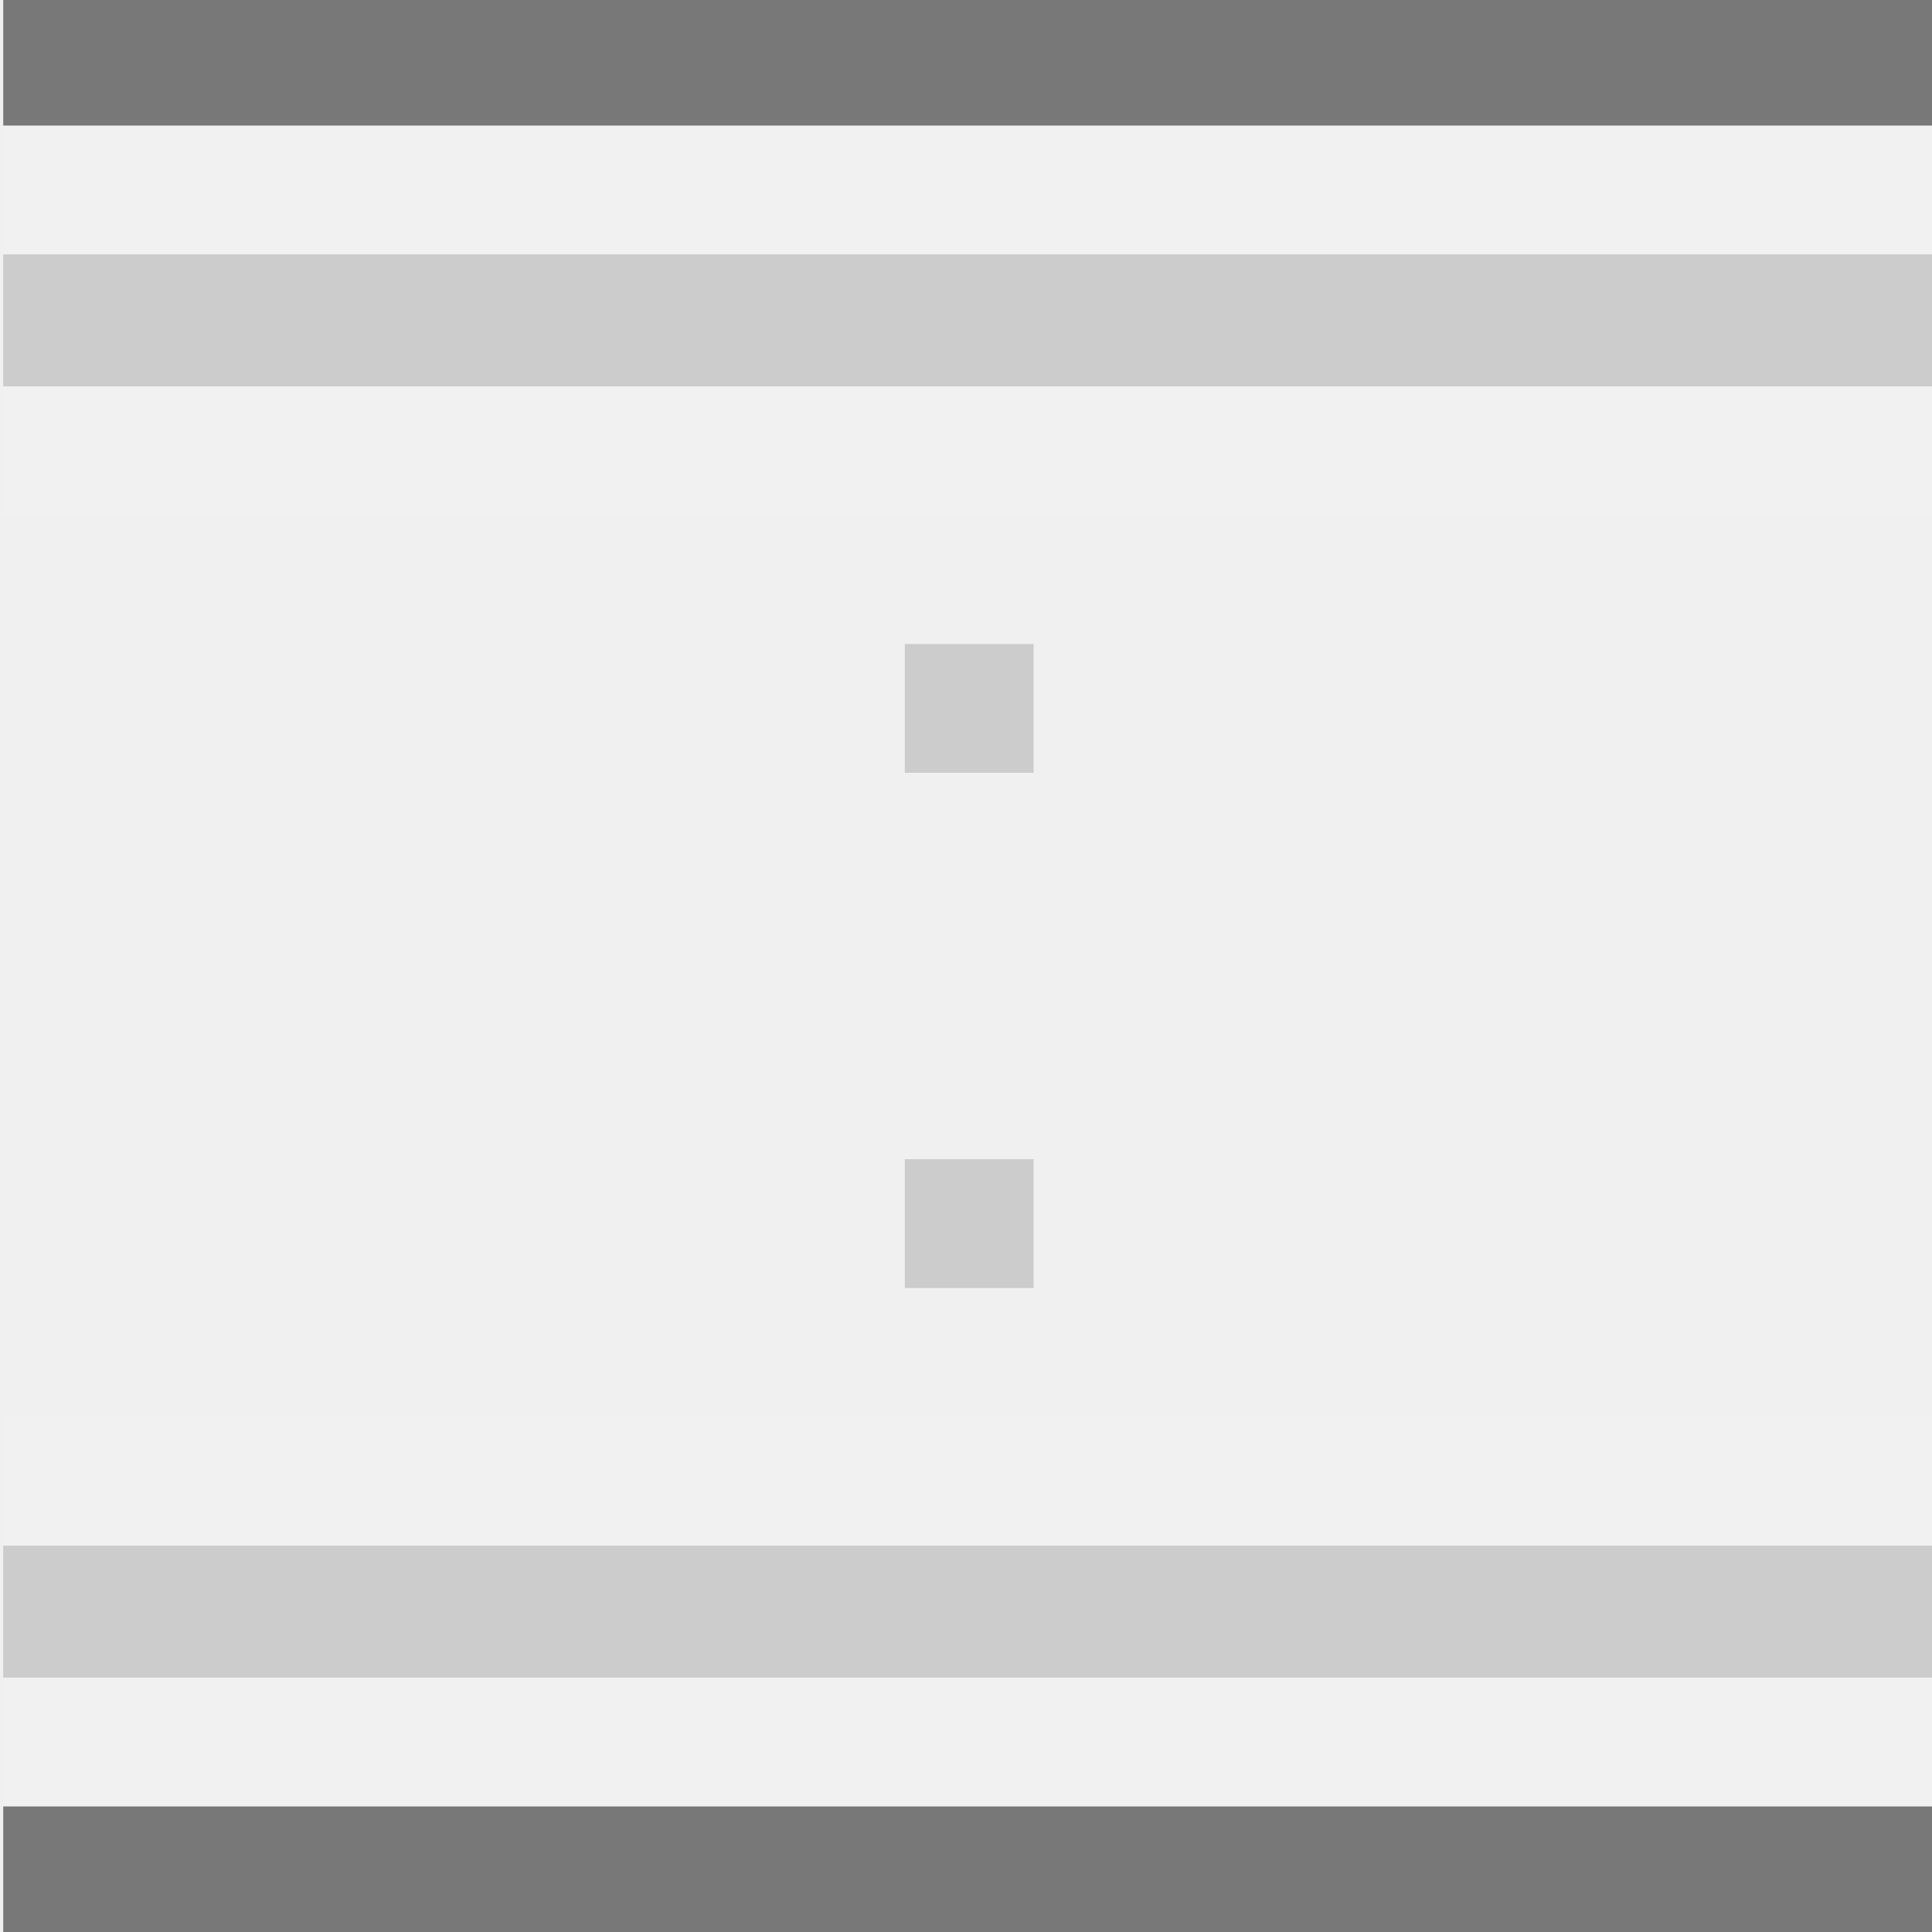
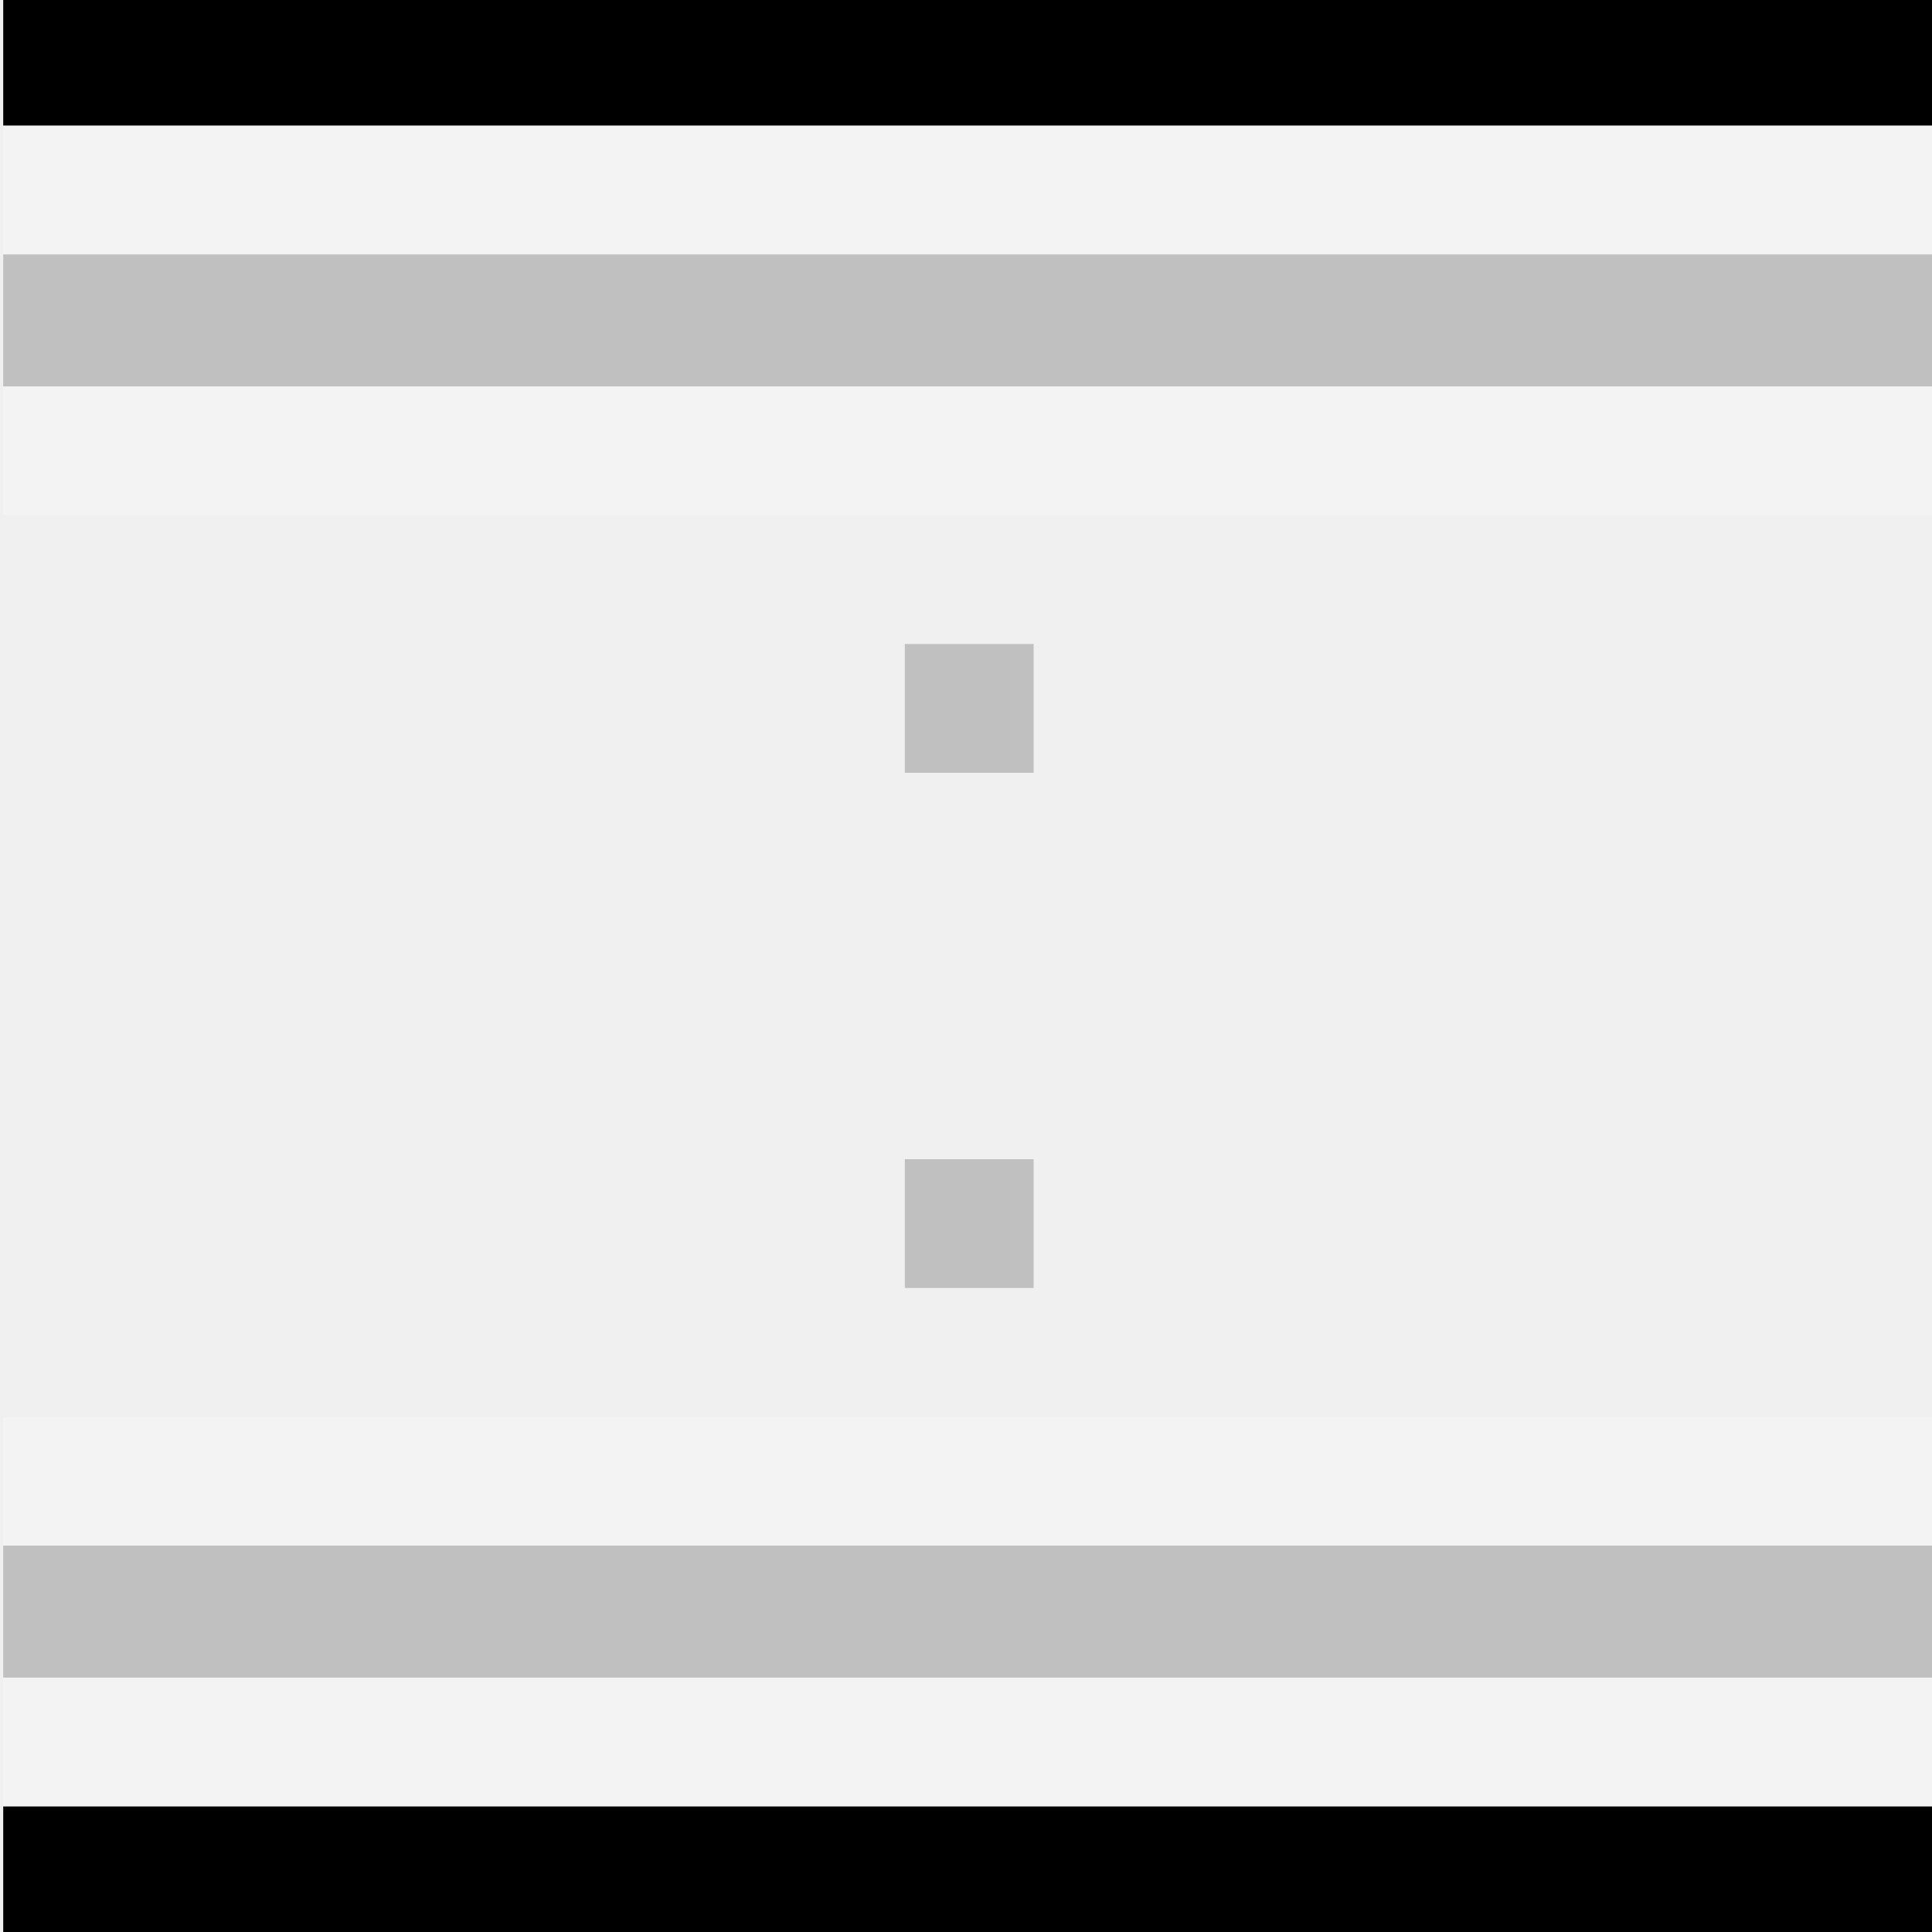
<svg xmlns="http://www.w3.org/2000/svg" xmlns:xlink="http://www.w3.org/1999/xlink" version="1.1" preserveAspectRatio="none" x="0px" y="0px" width="30px" height="30px" viewBox="0 0 30 30">
  <defs>
    <g id="Layer0_0_FILL">
-       <path fill="#000000" fill-opacity="0.149" stroke="none" d=" M 16.05 20 L 16.05 18 14.05 18 14.05 20 16.05 20 M 16.05 12 L 16.05 10 14.05 10 14.05 12 16.05 12 M 30.05 24 L 0.05 24 0.05 26.05 30.05 26.05 30.05 24 M 30.05 6 L 30.05 3.95 0.05 3.95 0.05 6 30.05 6 Z" />
-       <path fill="#000000" fill-opacity="0.498" stroke="none" d=" M 0.05 28.05 L 0.05 30.05 30.05 30.05 30.05 28.05 0.05 28.05 M 30.05 -0.05 L 0.05 -0.05 0.05 1.95 30.05 1.95 30.05 -0.05 Z" />
-       <path fill="#FFFFFF" fill-opacity="0.098" stroke="none" d=" M 0.05 26.05 L 0.05 28.05 30.05 28.05 30.05 26.05 0.05 26.05 M 30.05 24 L 30.05 22 0.05 22 0.05 24 30.05 24 M 30.05 8 L 30.05 6 0.05 6 0.05 8 30.05 8 M 30.05 3.95 L 30.05 1.95 0.05 1.95 0.05 3.95 30.05 3.95 Z" />
+       <path fill="#000000" fill-opacity="0.2" stroke="none" d=" M 16.05 20 L 16.05 18 14.05 18 14.05 20 16.05 20 M 16.05 12 L 16.05 10 14.05 10 14.05 12 16.05 12 M 30.05 24 L 0.05 24 0.05 26.05 30.05 26.05 30.05 24 M 30.05 6 L 30.05 3.95 0.05 3.95 0.05 6 30.05 6 Z" />
+       <path fill="#000000" stroke="none" d=" M 0.05 28.05 L 0.05 30.05 30.05 30.05 30.05 28.05 0.05 28.05 M 30.05 -0.05 L 0.05 -0.05 0.05 1.95 30.05 1.95 30.05 -0.05 Z" />
+       <path fill="#FFFFFF" fill-opacity="0.2" stroke="none" d=" M 0.05 26.05 L 0.05 28.05 30.05 28.05 30.05 26.05 0.05 26.05 M 30.05 24 L 30.05 22 0.05 22 0.05 24 30.05 24 M 30.05 8 L 30.05 6 0.05 6 0.05 8 30.05 8 M 30.05 3.95 L 30.05 1.95 0.05 1.95 0.05 3.95 30.05 3.95 Z" />
    </g>
  </defs>
  <g transform="matrix( 1, 0, 0, 1, 0,0) ">
    <use xlink:href="#Layer0_0_FILL" />
  </g>
</svg>
